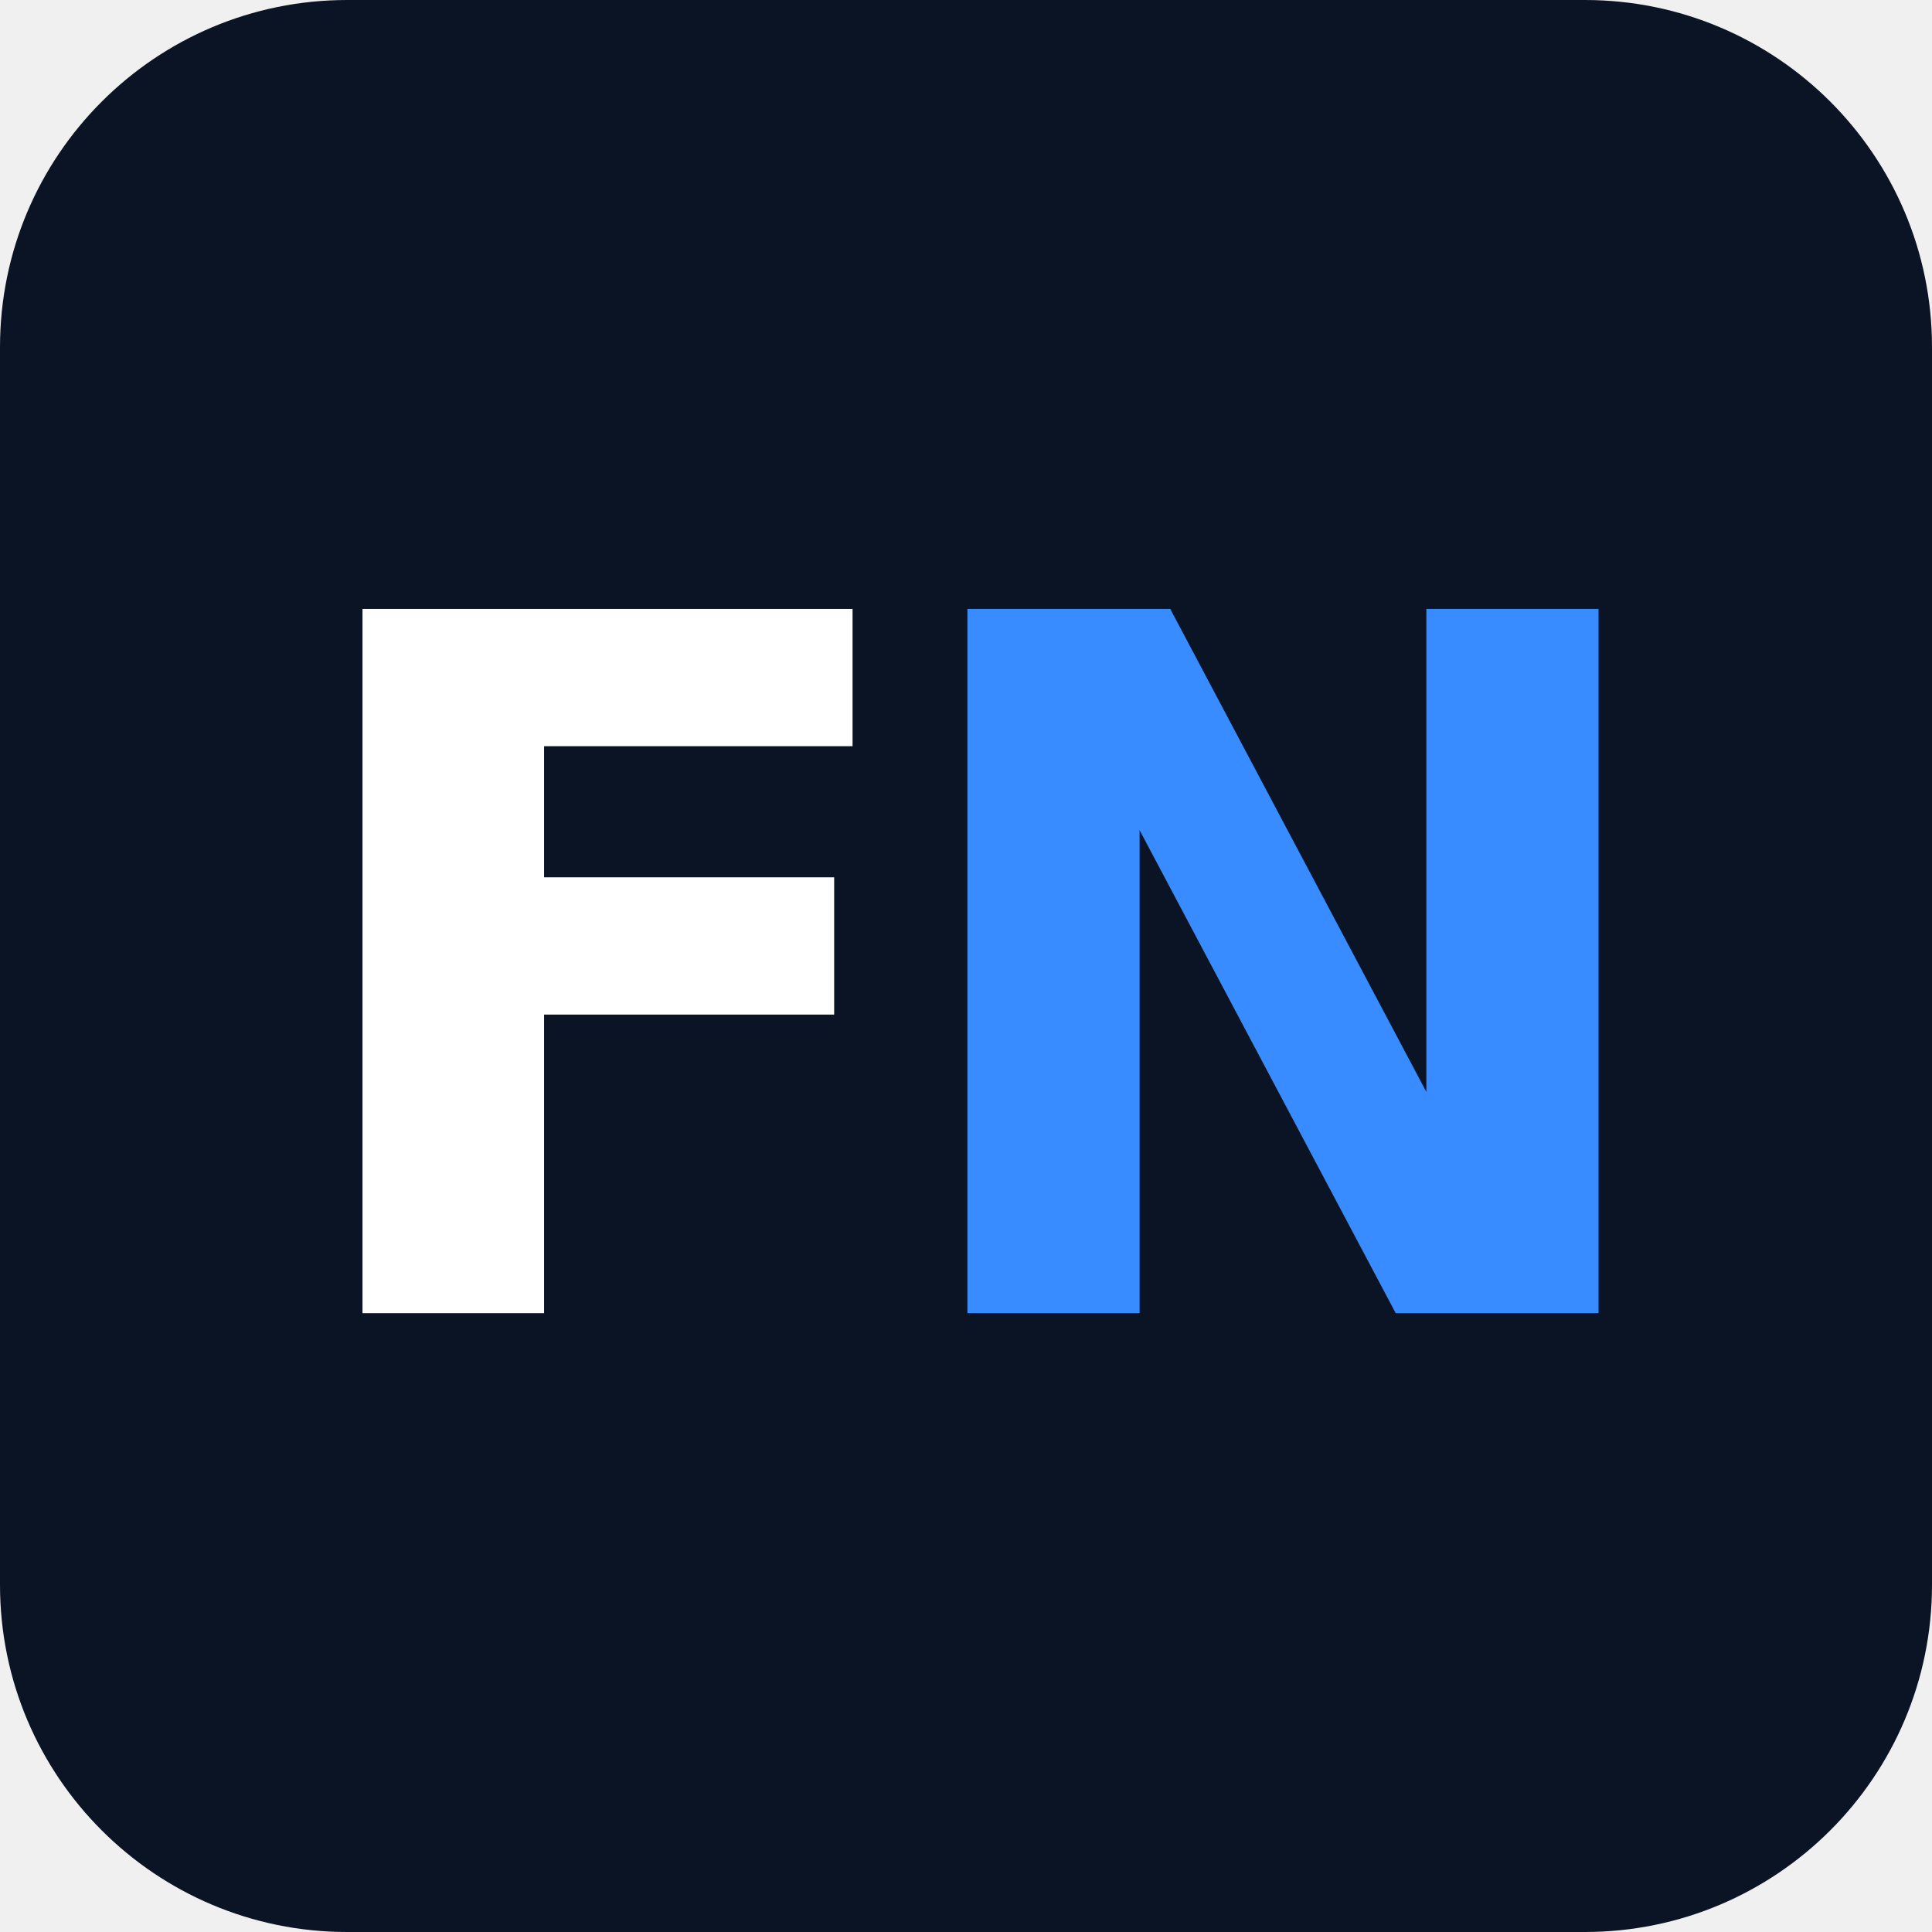
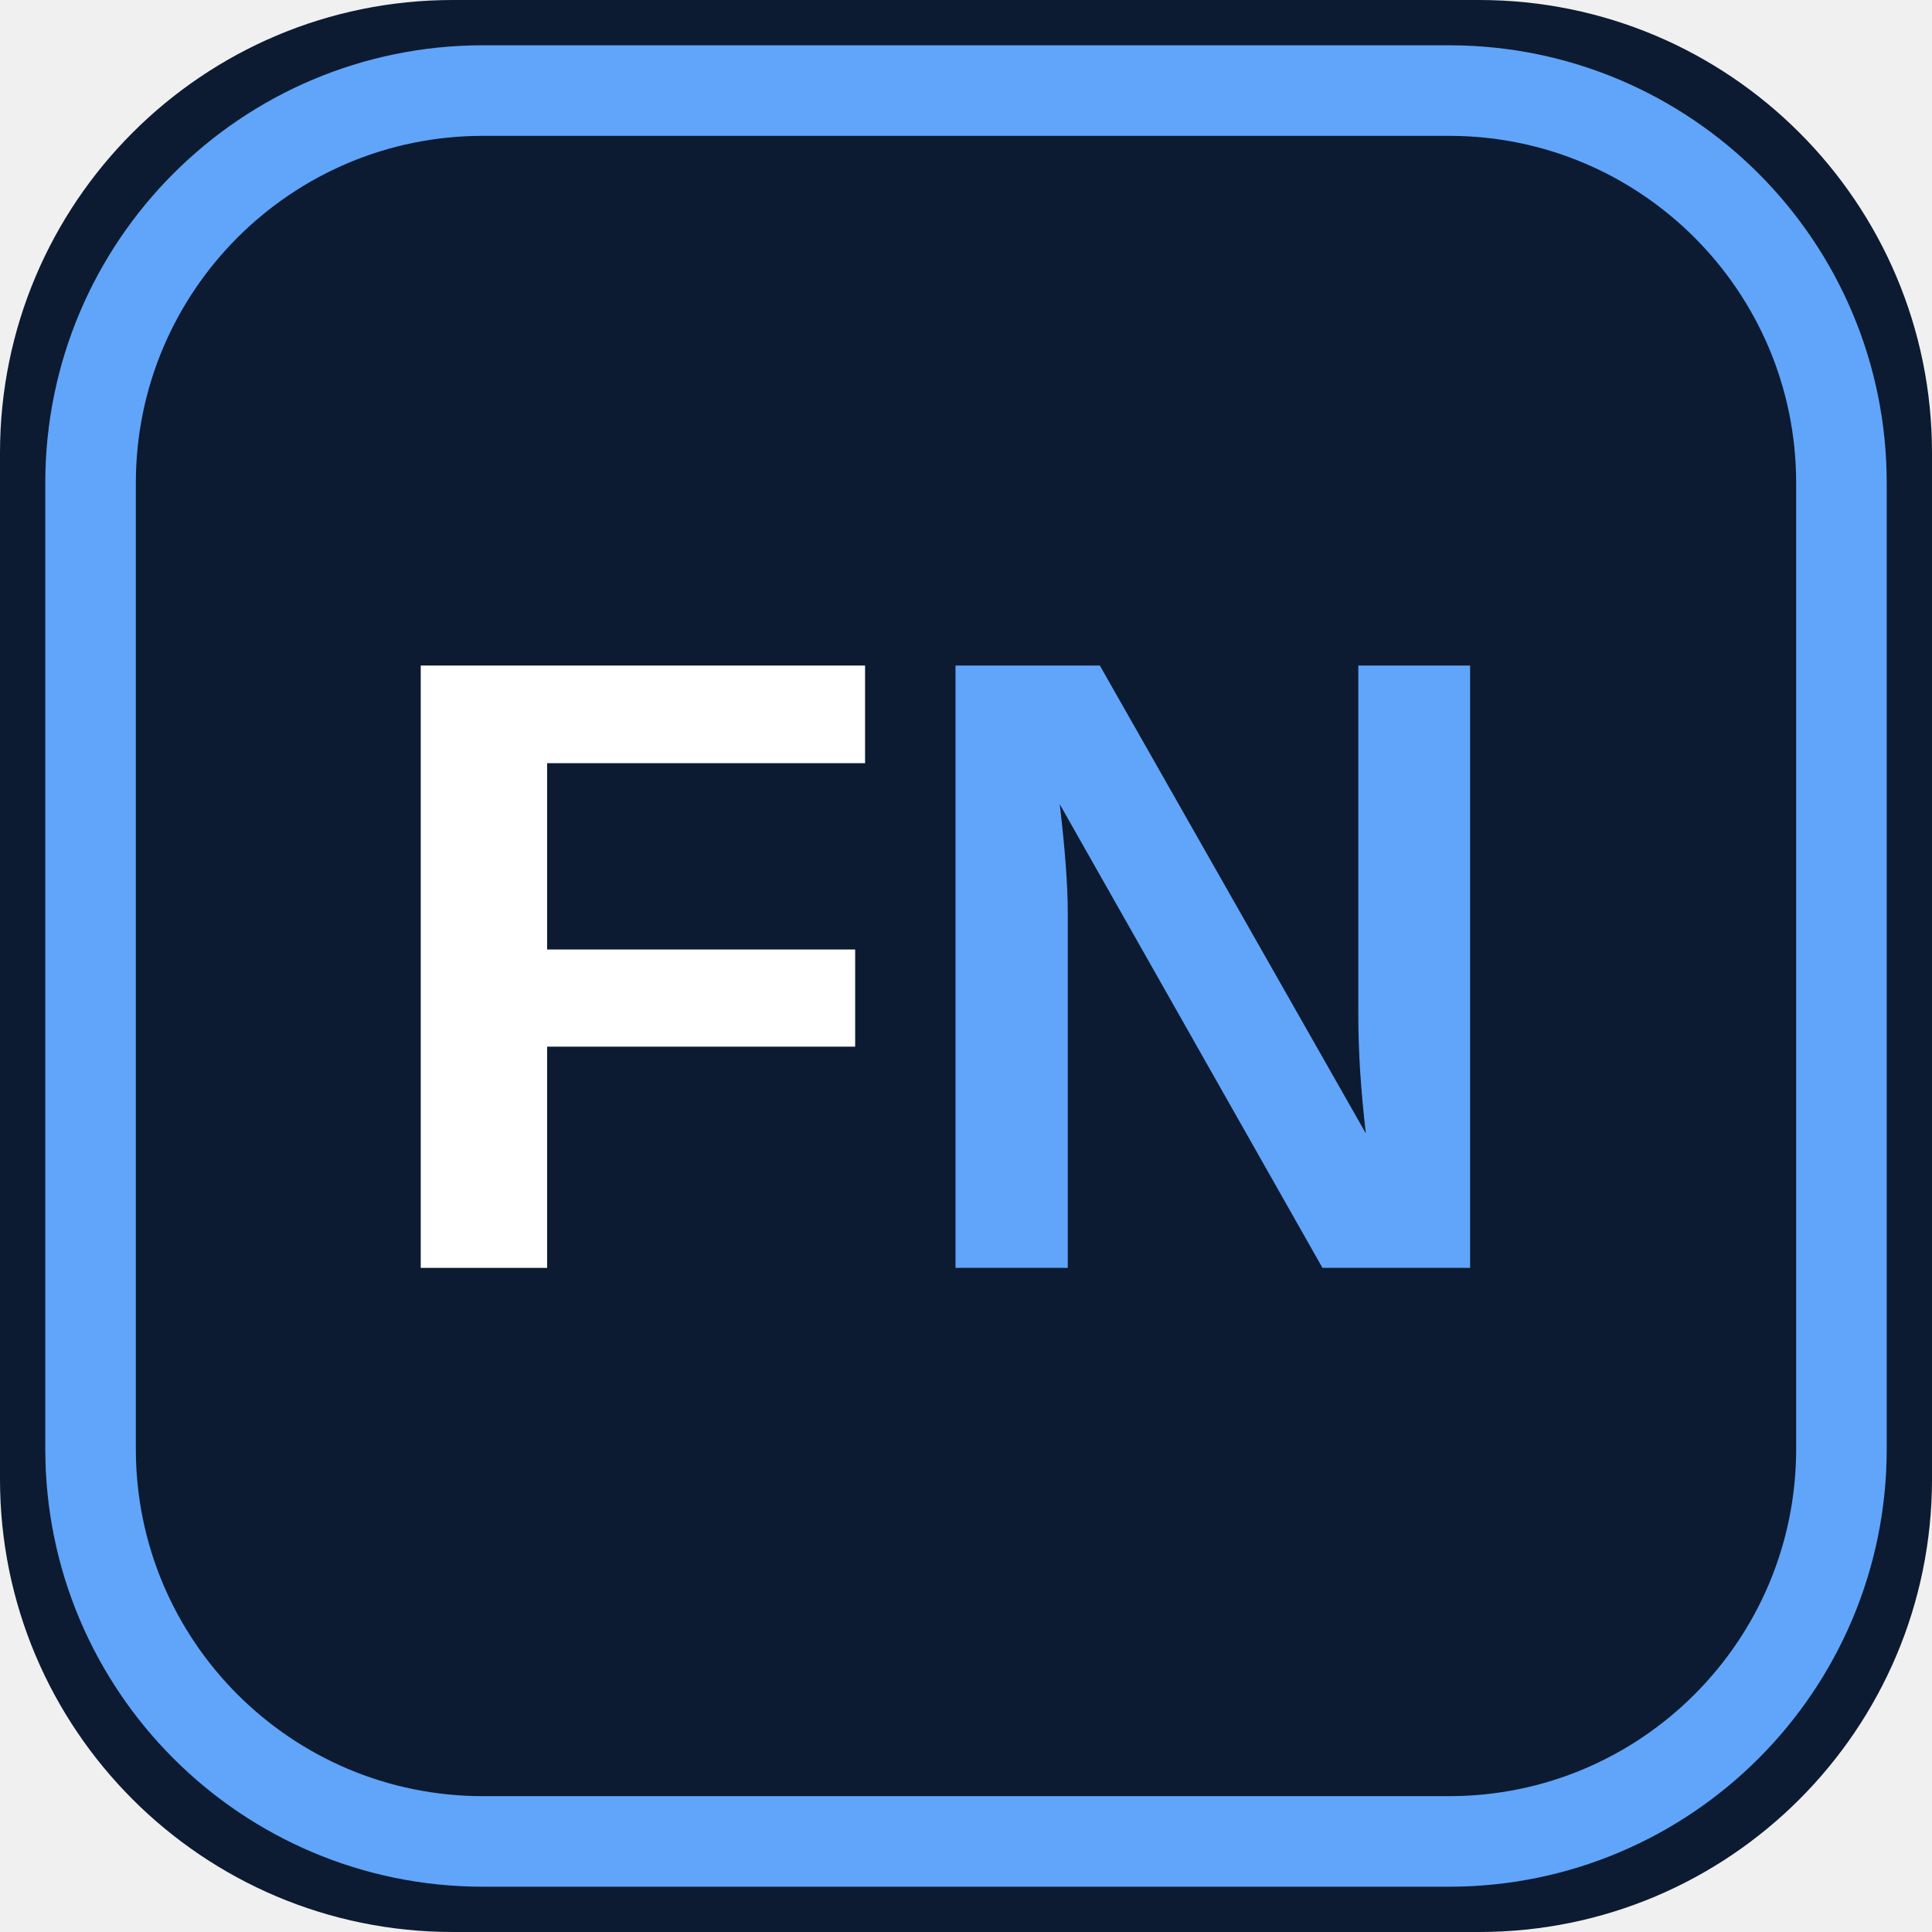
- <svg xmlns="http://www.w3.org/2000/svg" width="256" height="256" viewBox="0 0 256 256">
-   <rect width="256" height="256" rx="46" fill="#0b1425" />
-   <g font-family="DejaVu Sans,Arial,sans-serif" font-size="128" font-weight="800" text-anchor="middle">
-     <text x="80" y="174" fill="#ffffff">F</text>
-     <text x="170" y="174" fill="#398cff">N</text>
-   </g>
+ <svg xmlns="http://www.w3.org/2000/svg" viewBox="0 0 64 64">
+   <rect width="64" height="64" rx="15" fill="#0c1b32" />
+   <rect x="3" y="3" width="58" height="58" rx="13" fill="none" stroke="#60a5fa" stroke-width="3" />
+   <text x="12" y="42" font-family="Arial,sans-serif" font-weight="900" font-size="29" fill="white">F<tspan fill="#60a5fa">N</tspan>
+   </text>
</svg>
